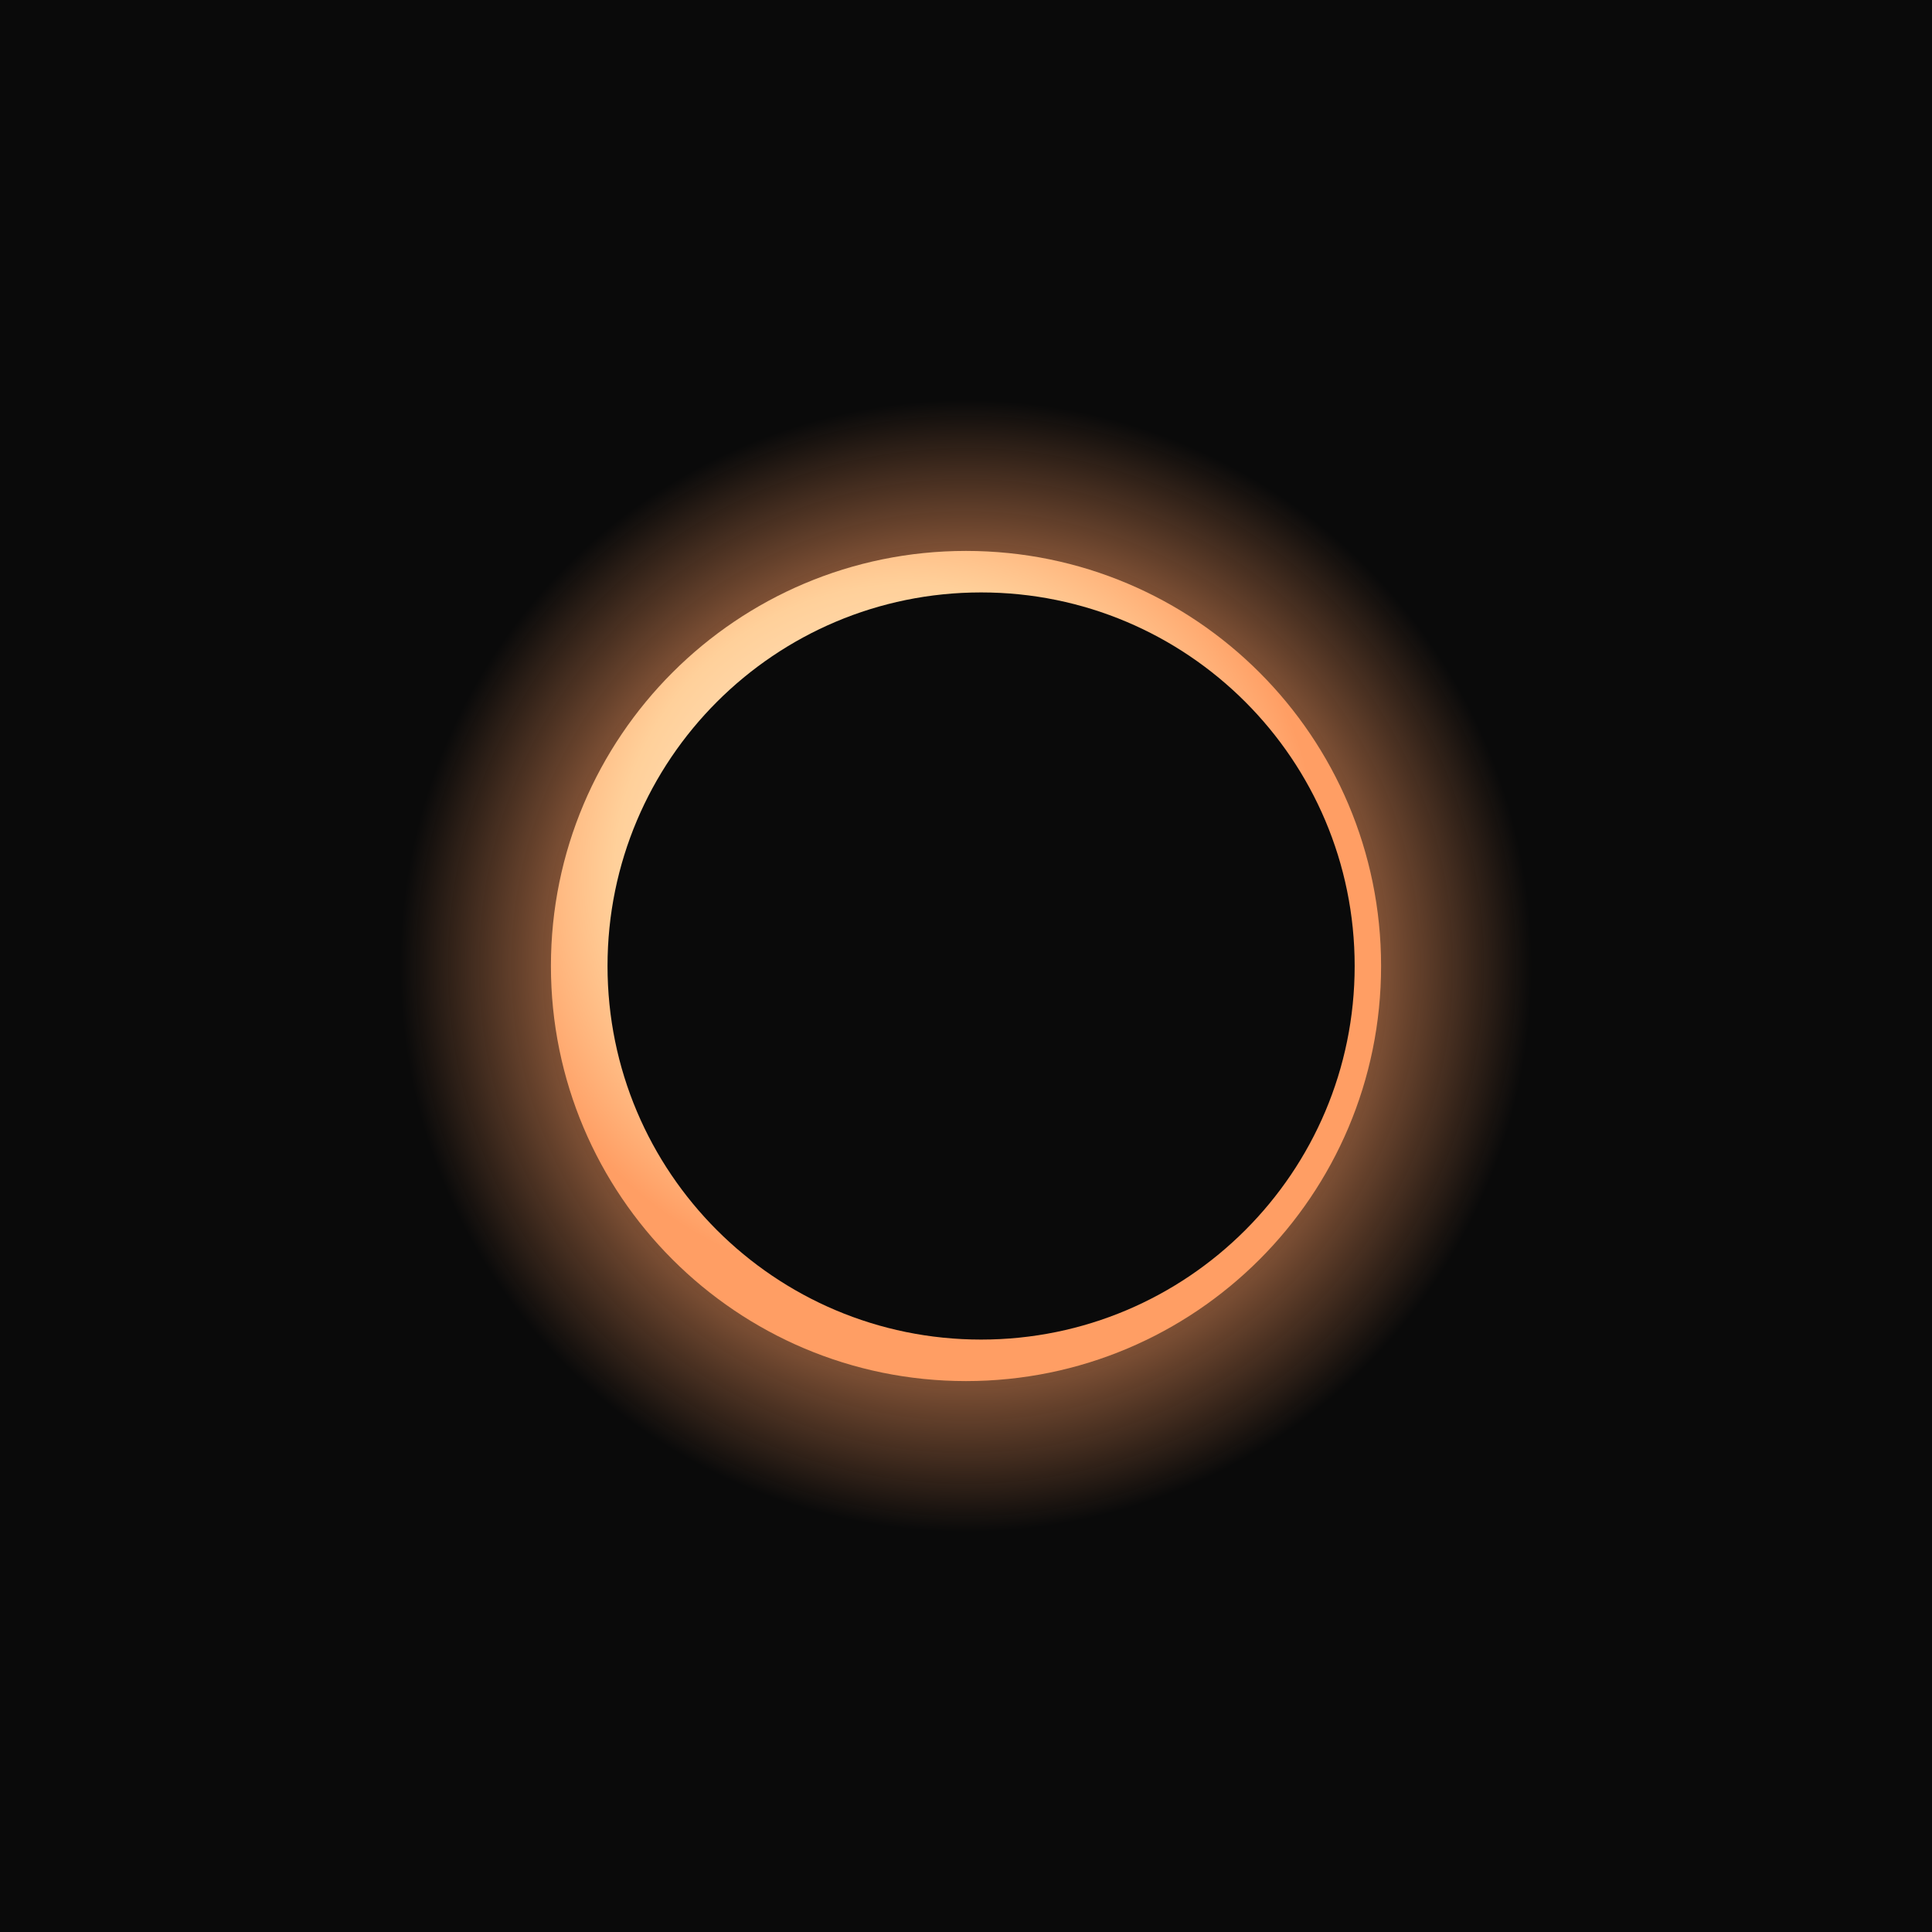
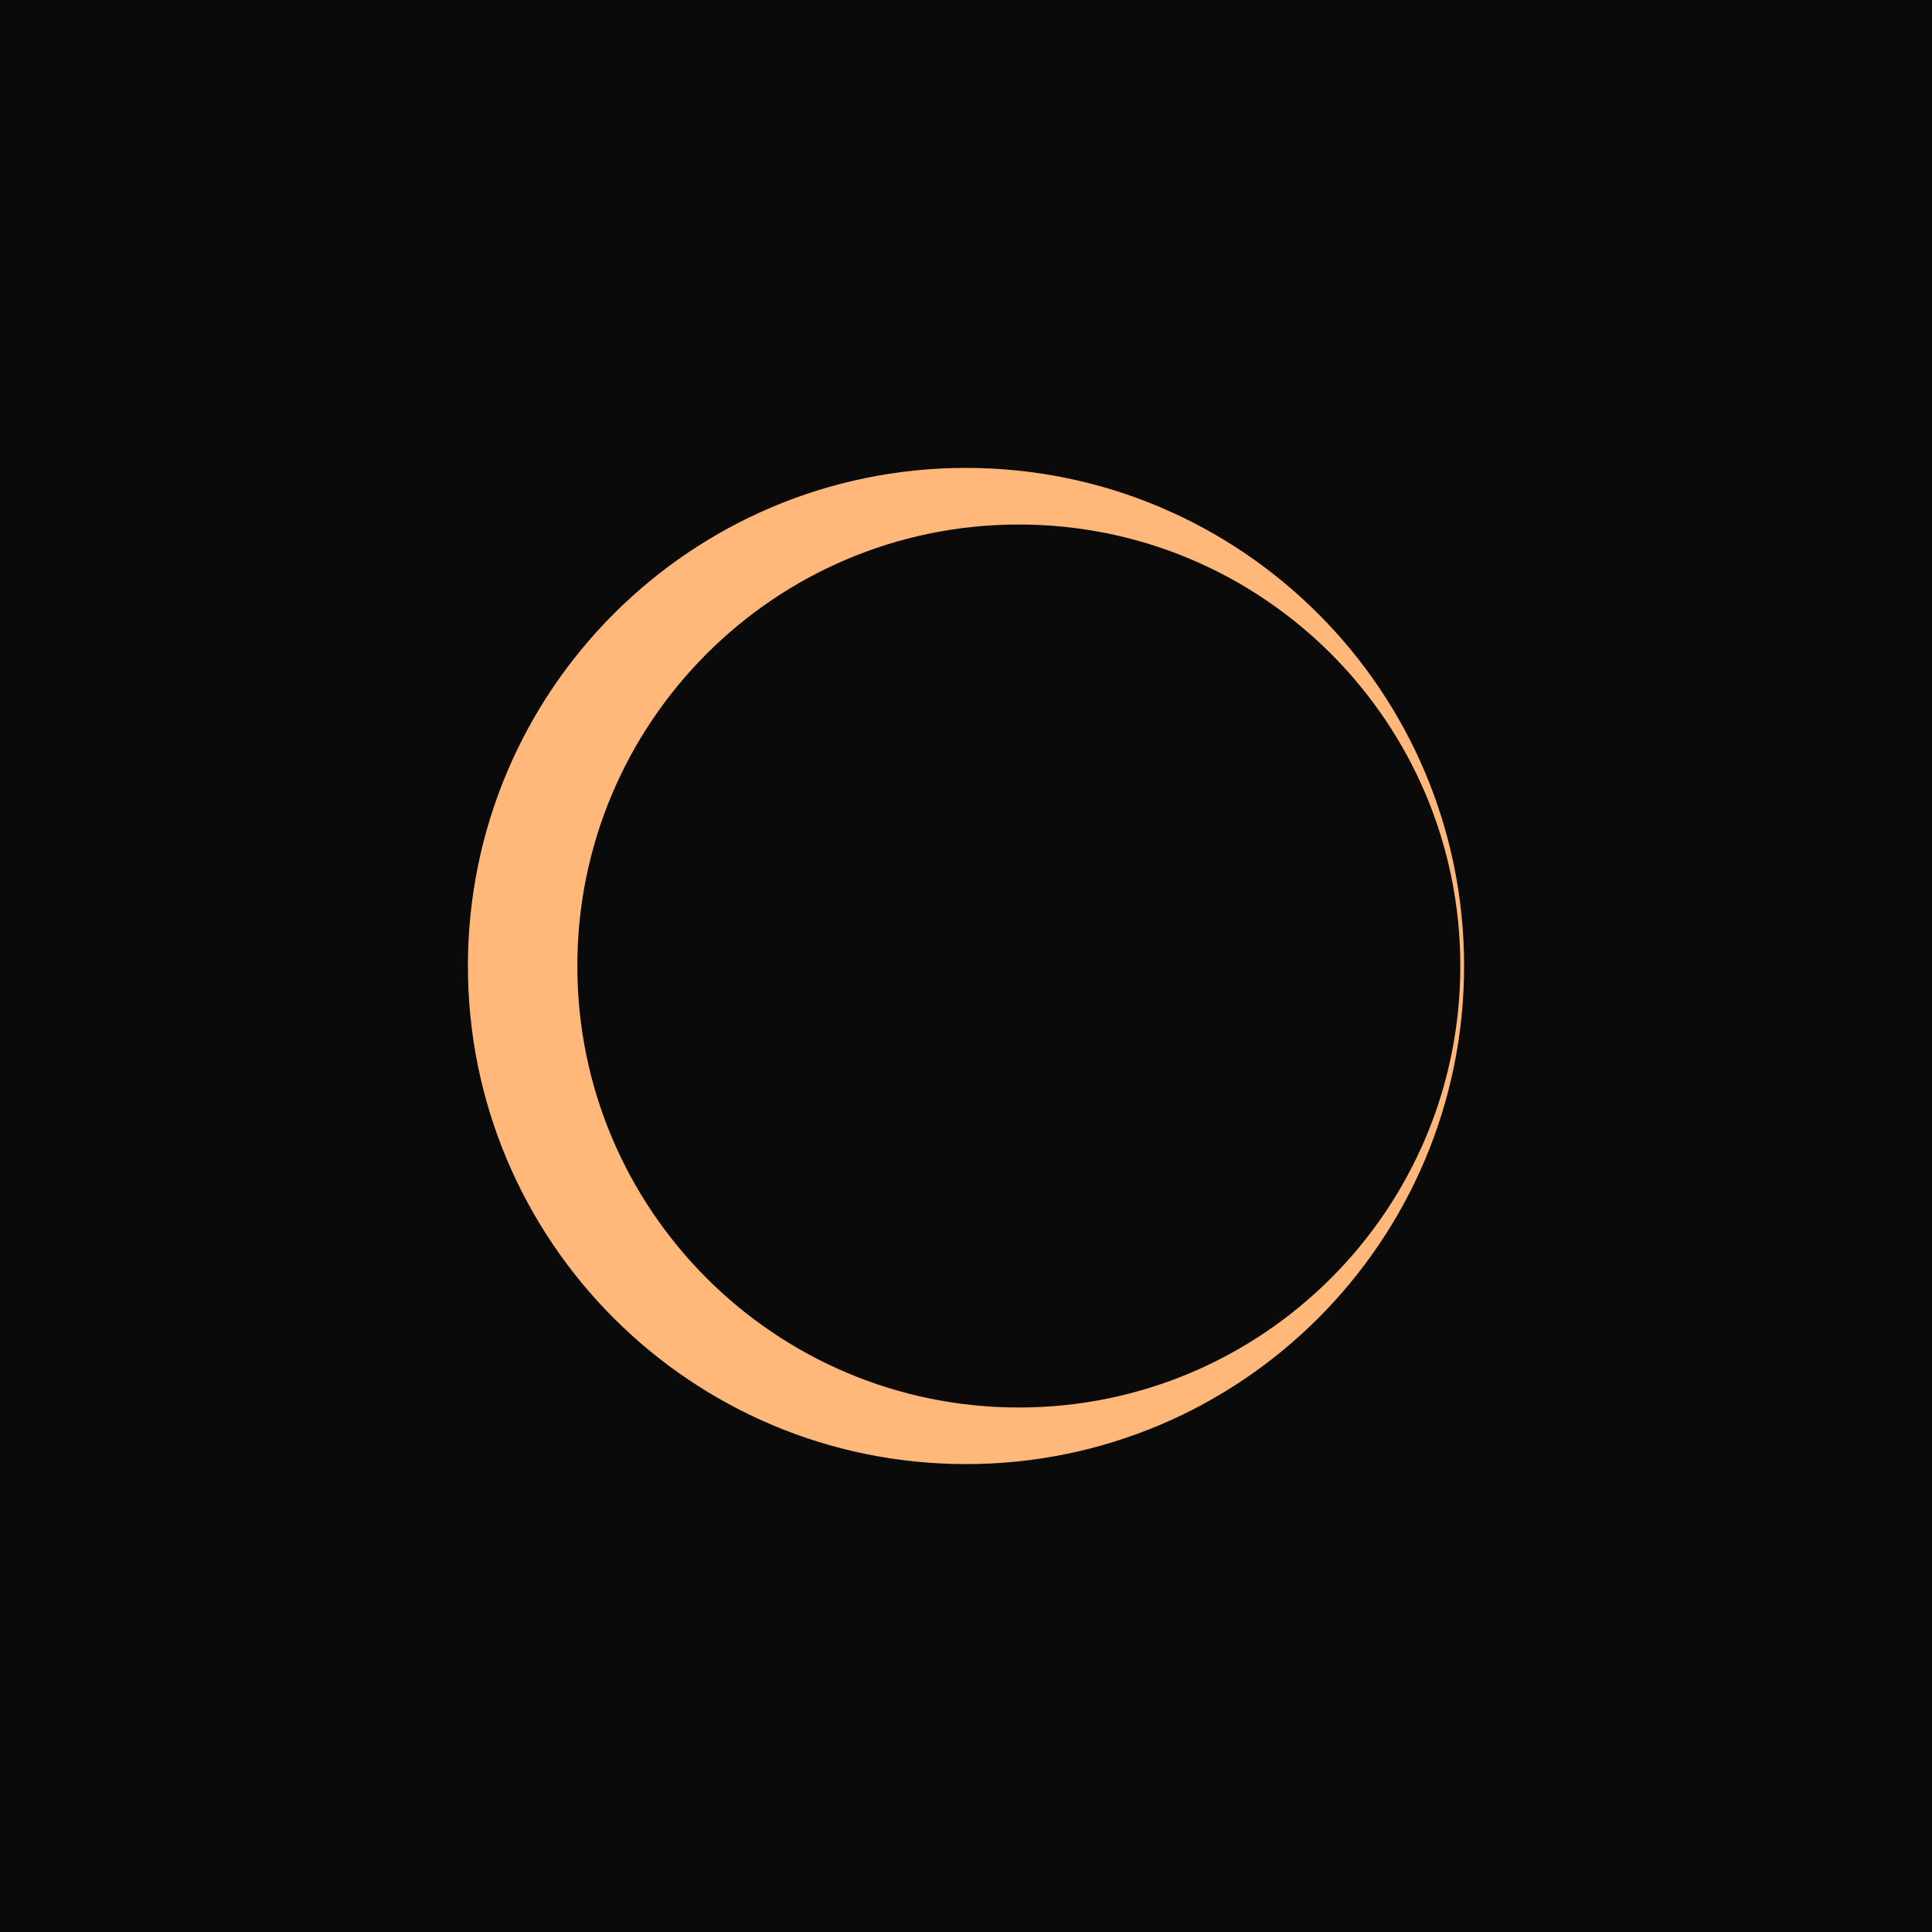
<svg xmlns="http://www.w3.org/2000/svg" viewBox="0 0 512 512" role="img" aria-label="Umbra">
  <rect width="512" height="512" fill="#0a0a0a" />
-   <defs>
-     <radialGradient id="c" cx="256" cy="256" r="150" gradientUnits="userSpaceOnUse">
-       <stop offset="0.58" stop-color="#ffb07a" stop-opacity="0" />
-       <stop offset="0.72" stop-color="#ff9e64" stop-opacity="0.5" />
-       <stop offset="1" stop-color="#ff9e64" stop-opacity="0" />
-     </radialGradient>
-     <radialGradient id="s" cx="240" cy="232" r="110" gradientUnits="userSpaceOnUse">
-       <stop offset="0" stop-color="#fff6e8" />
-       <stop offset="0.7" stop-color="#ffd09a" />
-       <stop offset="1" stop-color="#ff9e64" />
-     </radialGradient>
-   </defs>
-   <circle cx="256" cy="256" r="150" fill="url(#c)" />
-   <circle cx="256" cy="256" r="110" fill="url(#s)" />
-   <circle cx="260" cy="256" r="99" fill="#0a0a0a" />
+   <circle cx="256" cy="256" r="132" fill="#ffb87a" />
+   <circle cx="270" cy="256" r="117" fill="#0a0a0a" />
</svg>
